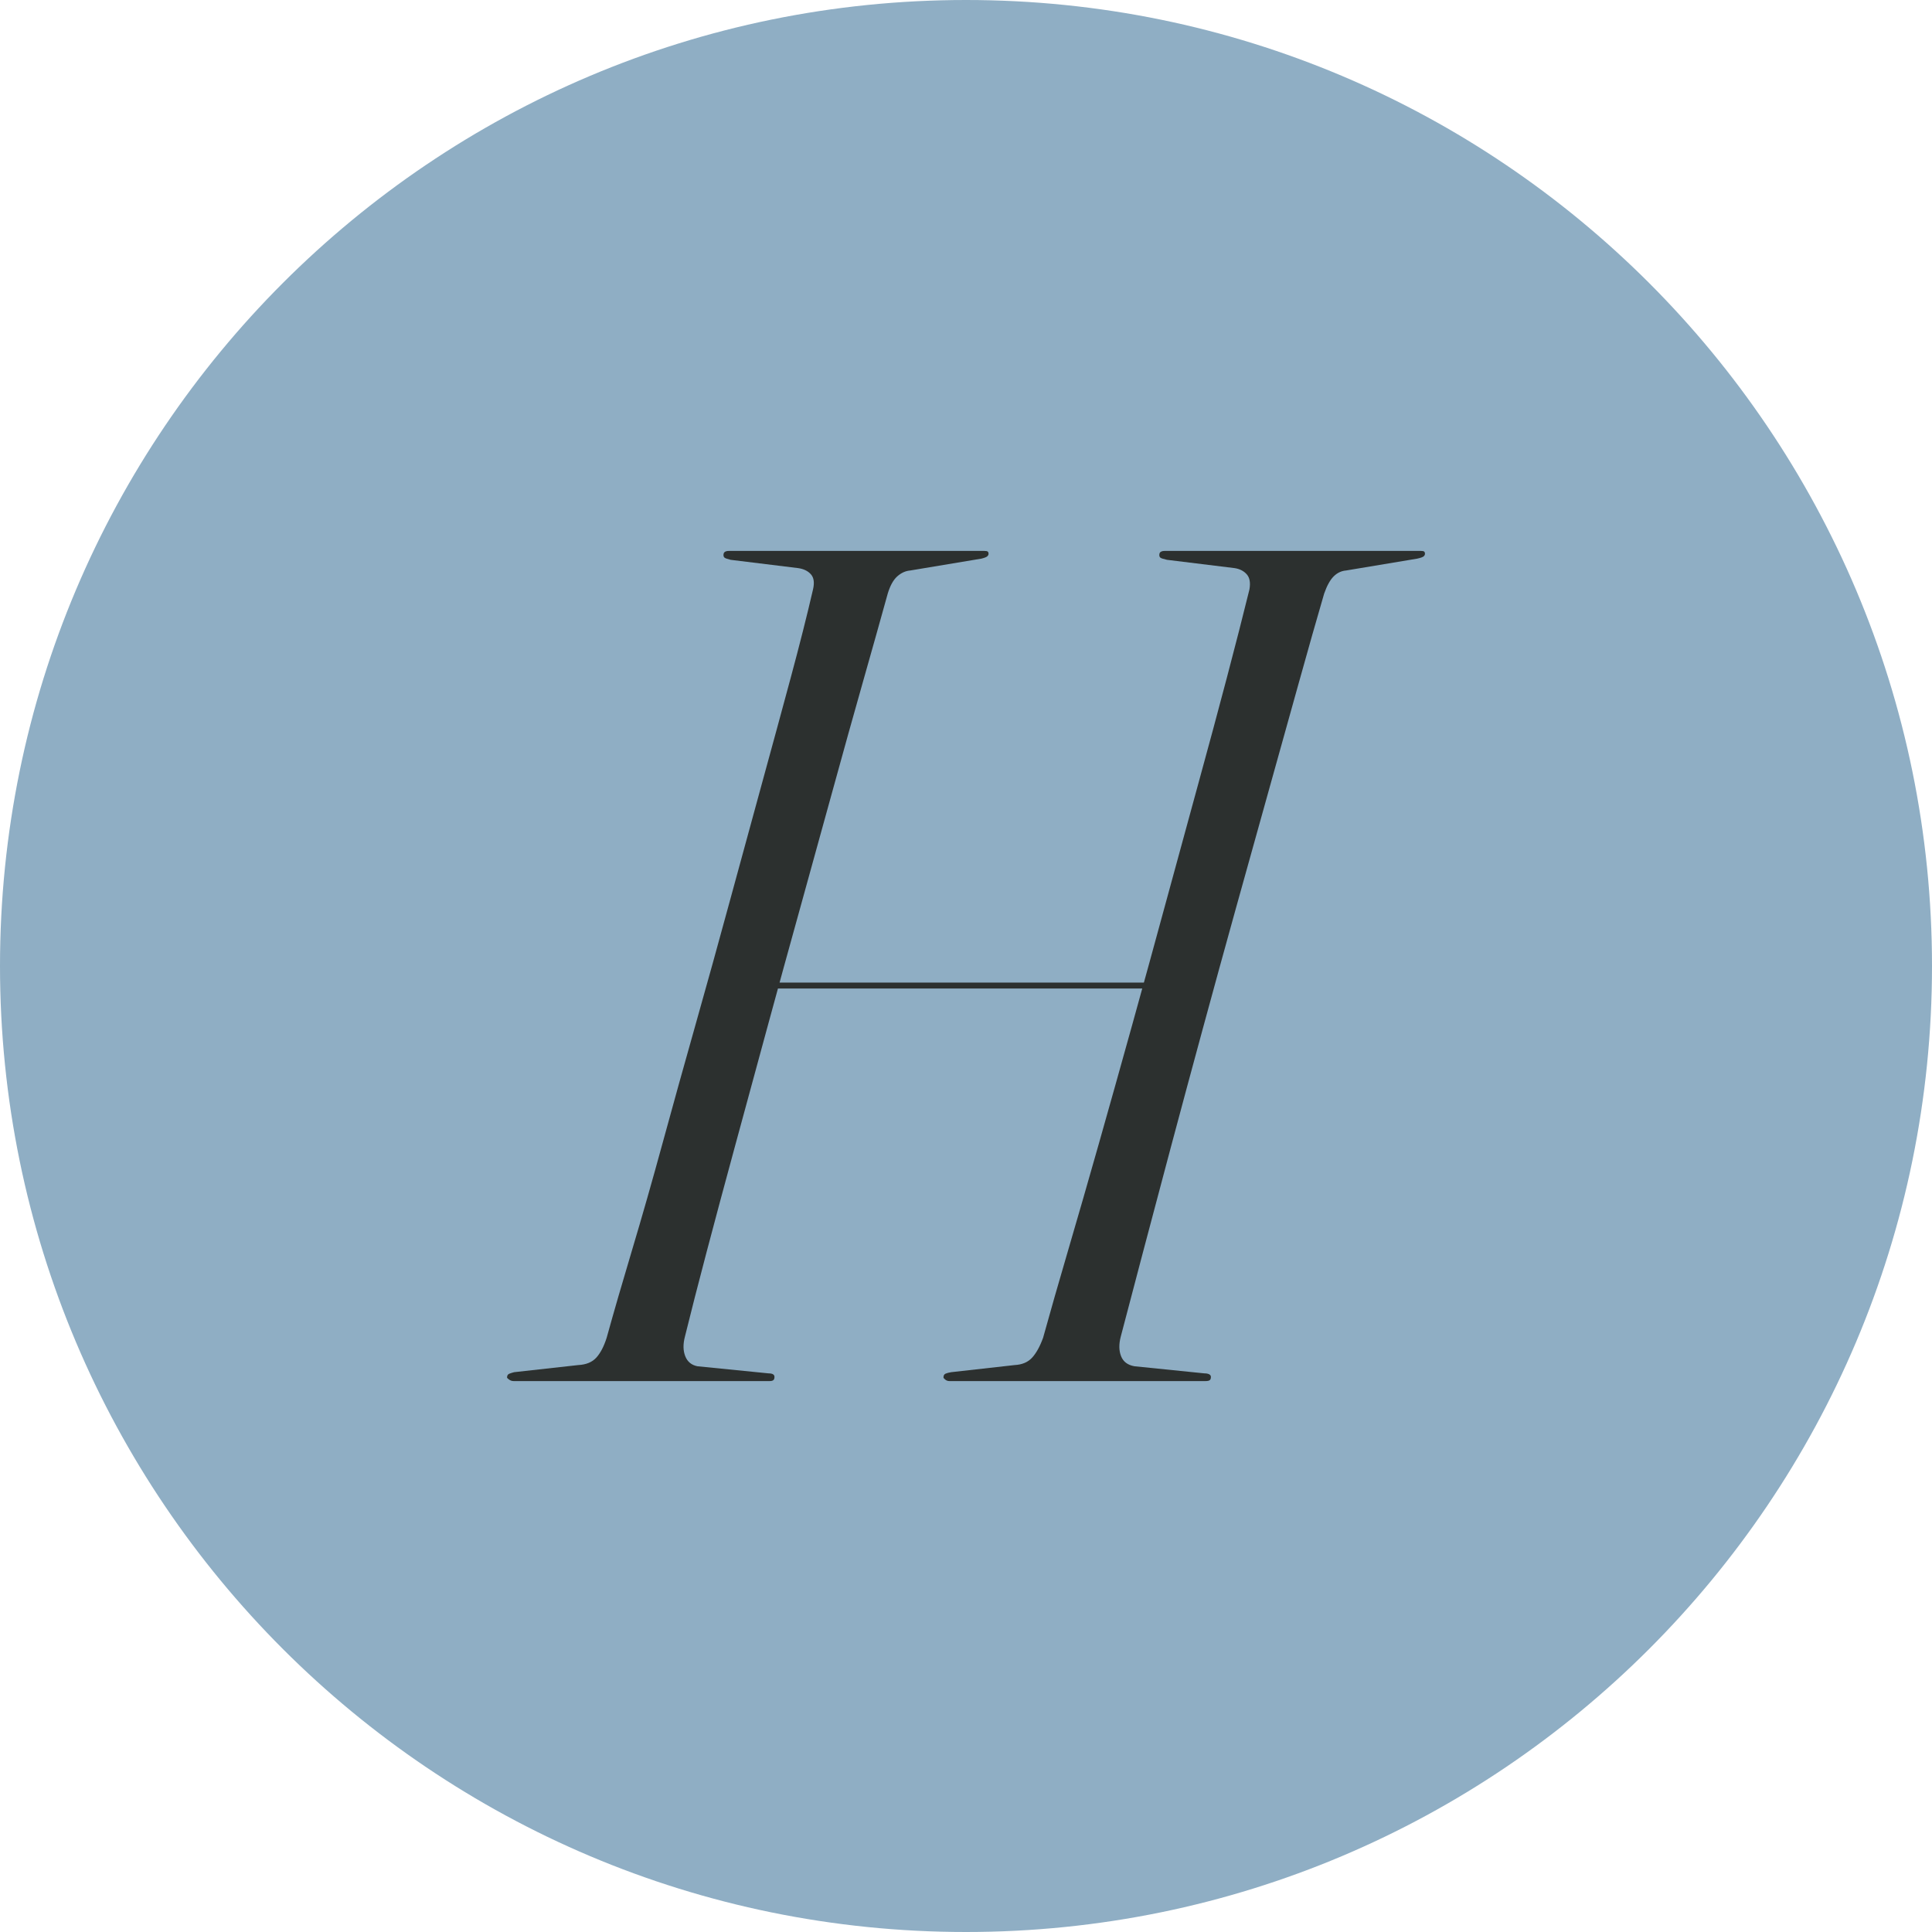
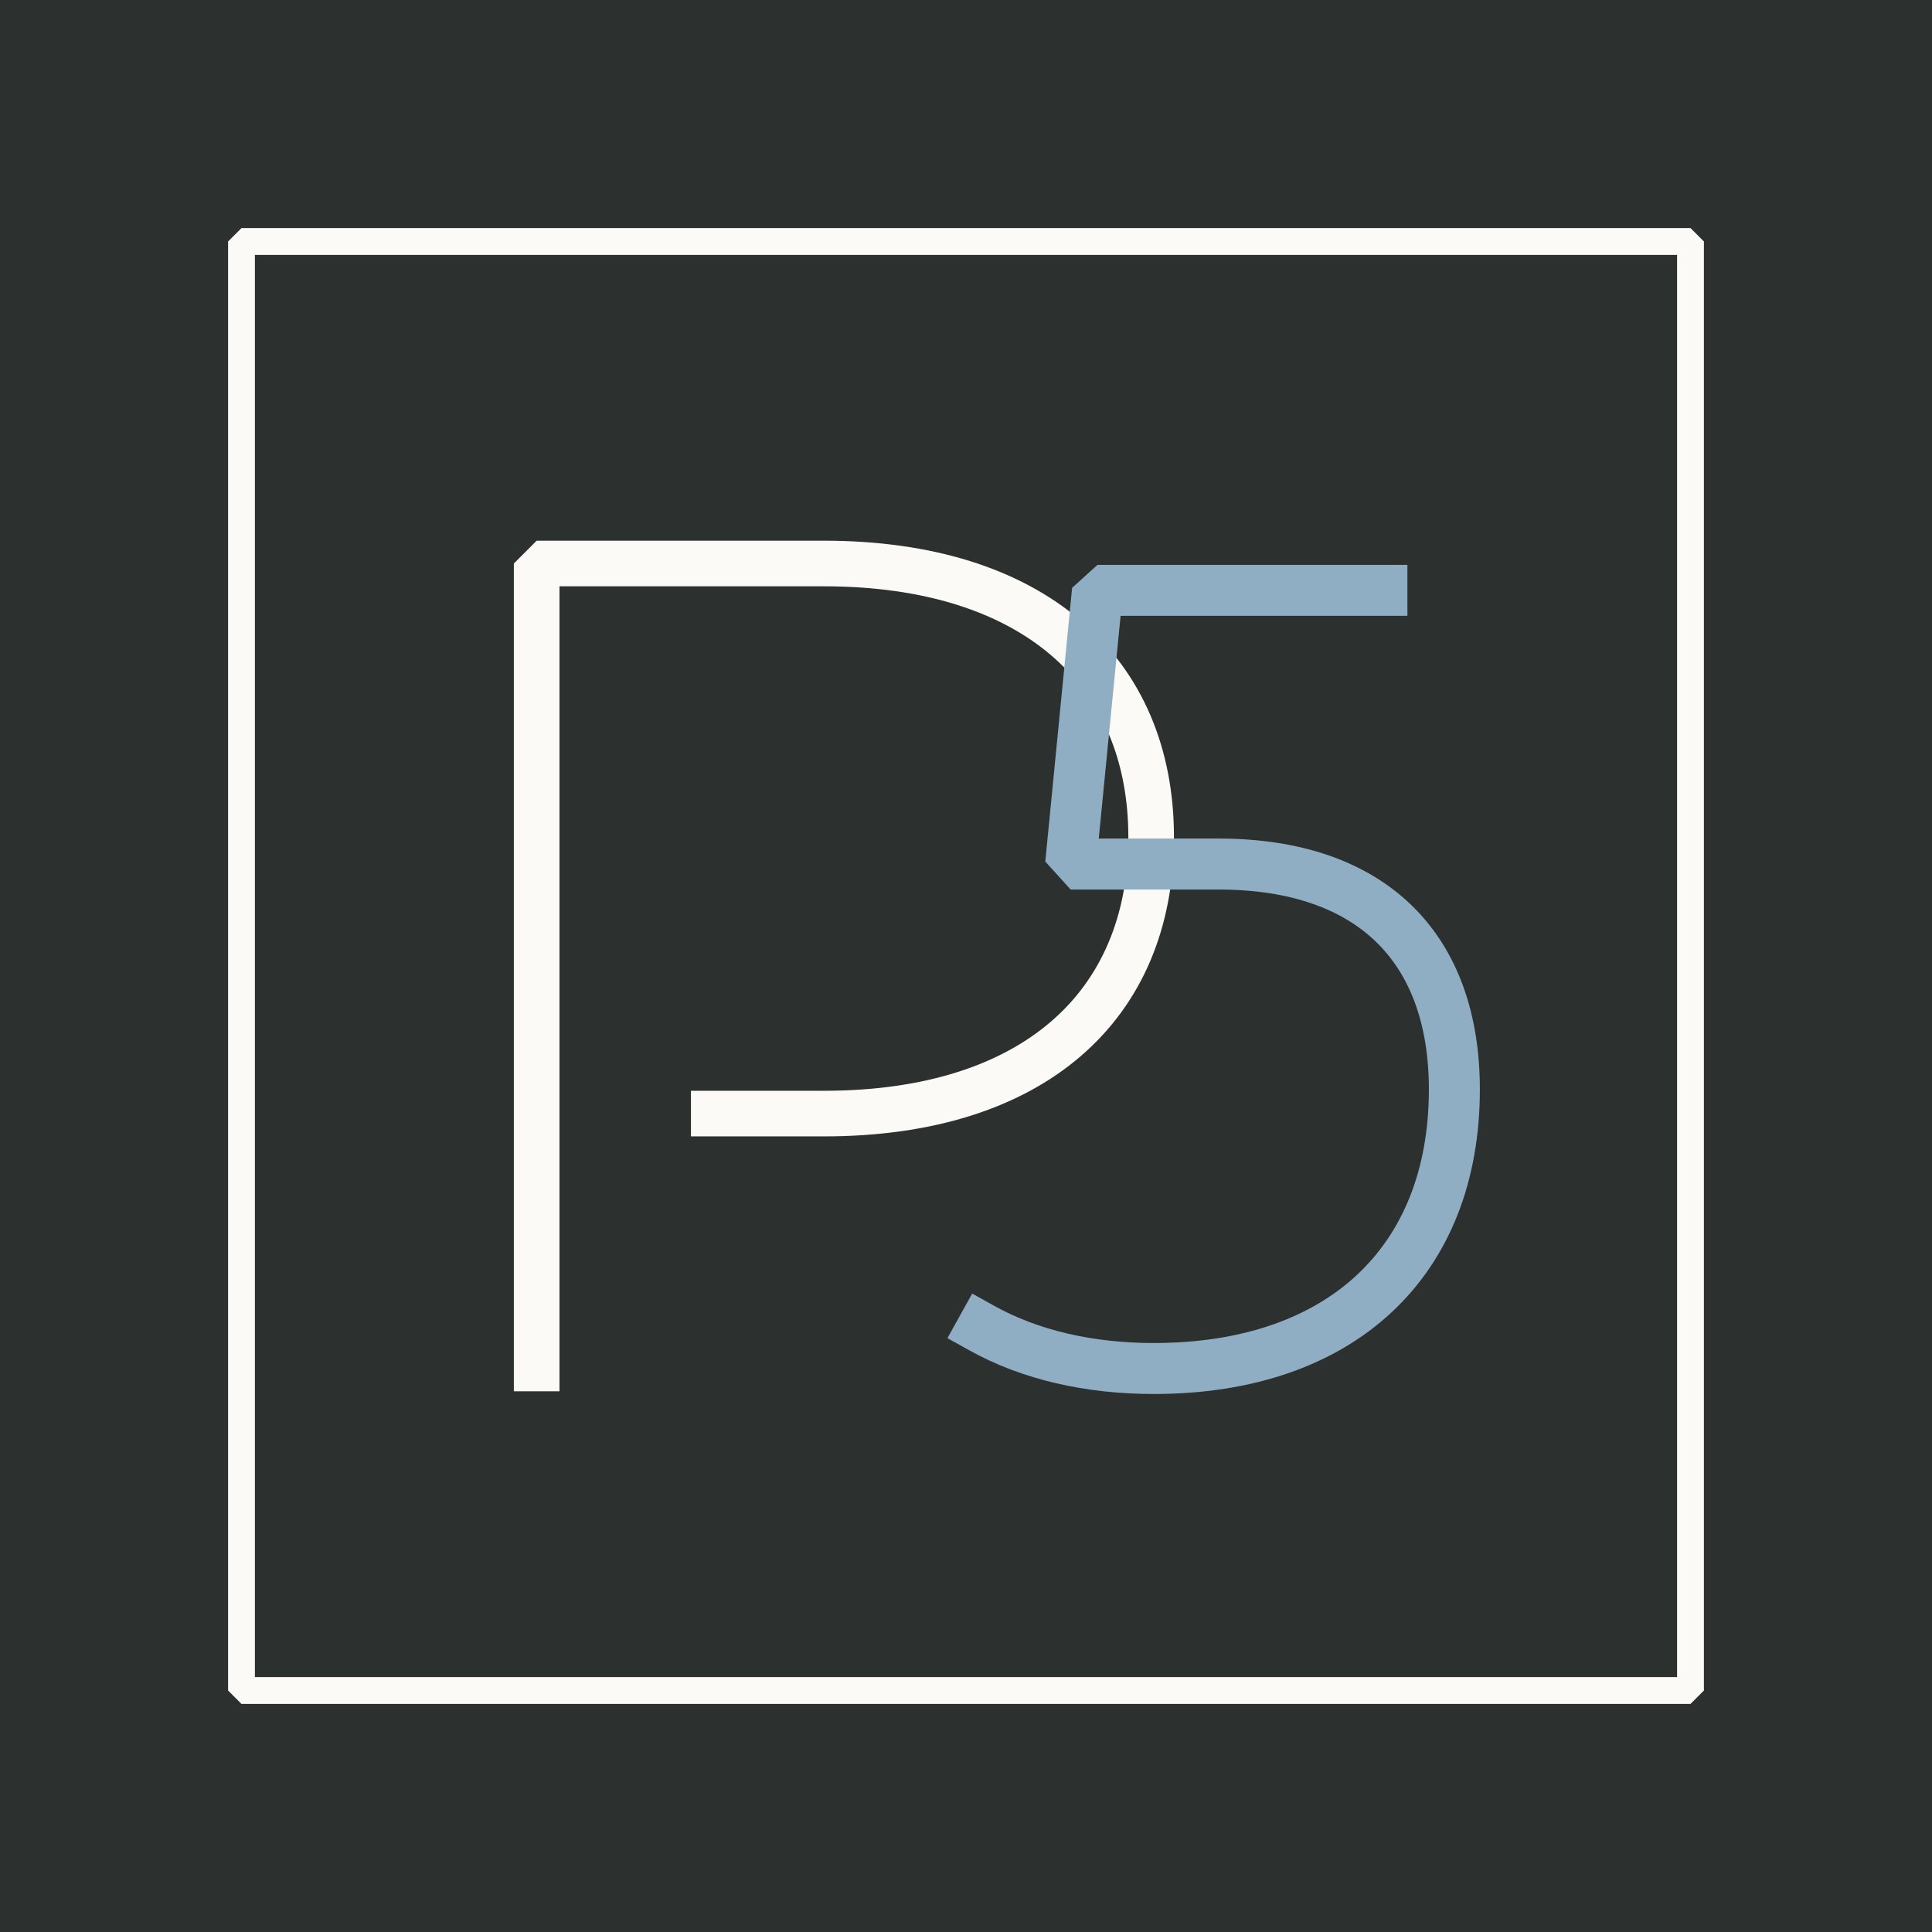
- <svg xmlns="http://www.w3.org/2000/svg" width="512" height="512" viewBox="0 0 512 512" role="img" aria-label="boise-handyman-co icon, accent">
-   <circle cx="256" cy="256" r="256" fill="#8FAEC4" />
-   <path d="M 181.514 354.214 L 181.514 354.214 Q 180.729 357.2 181.593 359.4 Q 182.457 361.6 184.814 362.071 L 184.814 362.071 L 203.671 363.957 Q 204.457 363.957 204.85 364.193 Q 205.243 364.429 205.243 364.9 L 205.243 364.9 Q 205.243 365.529 204.929 365.764 Q 204.614 366 203.986 366 L 203.986 366 L 136.1 366 Q 135.471 366 134.921 365.607 Q 134.371 365.214 134.371 365.057 L 134.371 365.057 Q 134.371 364.271 135 364.036 Q 135.629 363.8 136.257 363.643 L 136.257 363.643 L 153.229 361.757 Q 156.371 361.6 158.021 359.793 Q 159.671 357.986 160.771 354.529 L 160.771 354.529 Q 163.6 344.314 167.529 331.193 Q 171.457 318.071 175.621 302.829 Q 179.786 287.586 184.343 271.479 Q 188.9 255.371 193.3 239.186 Q 197.7 223 201.864 207.836 Q 206.029 192.671 209.564 179.55 Q 213.1 166.429 215.457 156.214 L 215.457 156.214 Q 216.086 153.543 214.907 152.207 Q 213.729 150.871 211.529 150.557 L 211.529 150.557 L 193.614 148.357 Q 192.357 148.043 192.043 147.807 Q 191.729 147.571 191.729 147.1 L 191.729 147.1 Q 191.729 146.471 192.121 146.236 Q 192.514 146 193.143 146 L 193.143 146 L 260.871 146 Q 261.5 146 261.736 146.157 Q 261.971 146.314 261.971 146.786 L 261.971 146.786 Q 261.971 147.1 261.657 147.414 Q 261.343 147.729 260.086 148.043 L 260.086 148.043 L 241.229 151.186 Q 239.343 151.343 237.771 152.757 Q 236.2 154.171 235.257 157.314 L 235.257 157.314 Q 232.429 167.529 228.657 180.807 Q 224.886 194.086 220.721 209.25 Q 216.557 224.414 212.079 240.521 Q 207.6 256.629 203.2 272.814 Q 198.8 289 194.714 304.007 Q 190.629 319.014 187.25 331.821 Q 183.871 344.629 181.514 354.214 M 198.957 261.971 L 199.429 260.4 L 310.529 260.4 L 309.9 261.971 L 198.957 261.971 M 297.014 354.214 L 297.014 354.214 Q 296.229 357.2 297.093 359.4 Q 297.957 361.6 300.629 362.071 L 300.629 362.071 L 319.171 363.957 Q 319.957 363.957 320.429 364.193 Q 320.9 364.429 320.9 364.9 L 320.9 364.9 Q 320.9 365.529 320.586 365.764 Q 320.271 366 319.486 366 L 319.486 366 L 251.6 366 Q 250.971 366 250.5 365.607 Q 250.029 365.214 250.029 365.057 L 250.029 365.057 Q 250.029 364.271 250.579 364.036 Q 251.129 363.8 252.071 363.643 L 252.071 363.643 L 268.886 361.757 Q 271.871 361.6 273.521 359.793 Q 275.171 357.986 276.429 354.529 L 276.429 354.529 Q 279.257 344.314 283.107 331.193 Q 286.957 318.071 291.279 302.829 Q 295.6 287.586 300.079 271.479 Q 304.557 255.371 308.957 239.186 Q 313.357 223 317.521 207.836 Q 321.686 192.671 325.143 179.55 Q 328.6 166.429 331.114 156.214 L 331.114 156.214 Q 331.586 153.543 330.407 152.207 Q 329.229 150.871 327.186 150.557 L 327.186 150.557 L 309.271 148.357 Q 307.857 148.043 307.543 147.807 Q 307.229 147.571 307.229 147.1 L 307.229 147.1 Q 307.229 146.471 307.621 146.236 Q 308.014 146 308.643 146 L 308.643 146 L 376.529 146 Q 377.157 146 377.393 146.157 Q 377.629 146.314 377.629 146.786 L 377.629 146.786 Q 377.629 147.1 377.314 147.414 Q 377 147.729 375.586 148.043 L 375.586 148.043 L 356.729 151.186 Q 354.843 151.343 353.429 152.757 Q 352.014 154.171 350.914 157.314 L 350.914 157.314 Q 347.929 167.529 344.236 180.807 Q 340.543 194.086 336.3 209.25 Q 332.057 224.414 327.579 240.521 Q 323.1 256.629 318.7 272.814 Q 314.3 289 310.293 304.007 Q 306.286 319.014 302.907 331.821 Q 299.529 344.629 297.014 354.214" fill="#2C302F" />
+ <svg xmlns="http://www.w3.org/2000/svg" viewBox="-8 -8 72 72">
+   <rect x="-8" y="-8" width="72" height="72" fill="#2C302F" />
+   <g fill="none" stroke-linecap="square" stroke-linejoin="bevel">
+     <rect x="1" y="1" width="54" height="54" stroke="#FBFAF6" stroke-width="1" />
+     <path d="M12 43V13h10.7c7.8 0 12.2 4 12.2 10.2 0 6.3-4.4 10.3-12.2 10.3h-4.1" stroke="#FBFAF6" stroke-width="1.7" />
+     <path d="M43.5 14H32.9l-1 10.2h5.5c5.8 0 8.8 3.2 8.8 8.4 0 6.4-4.2 10.4-11.2 10.4-2.4 0-4.6-.5-6.4-1.5" stroke="#8FAEC4" stroke-width="1.9" />
+   </g>
</svg>
